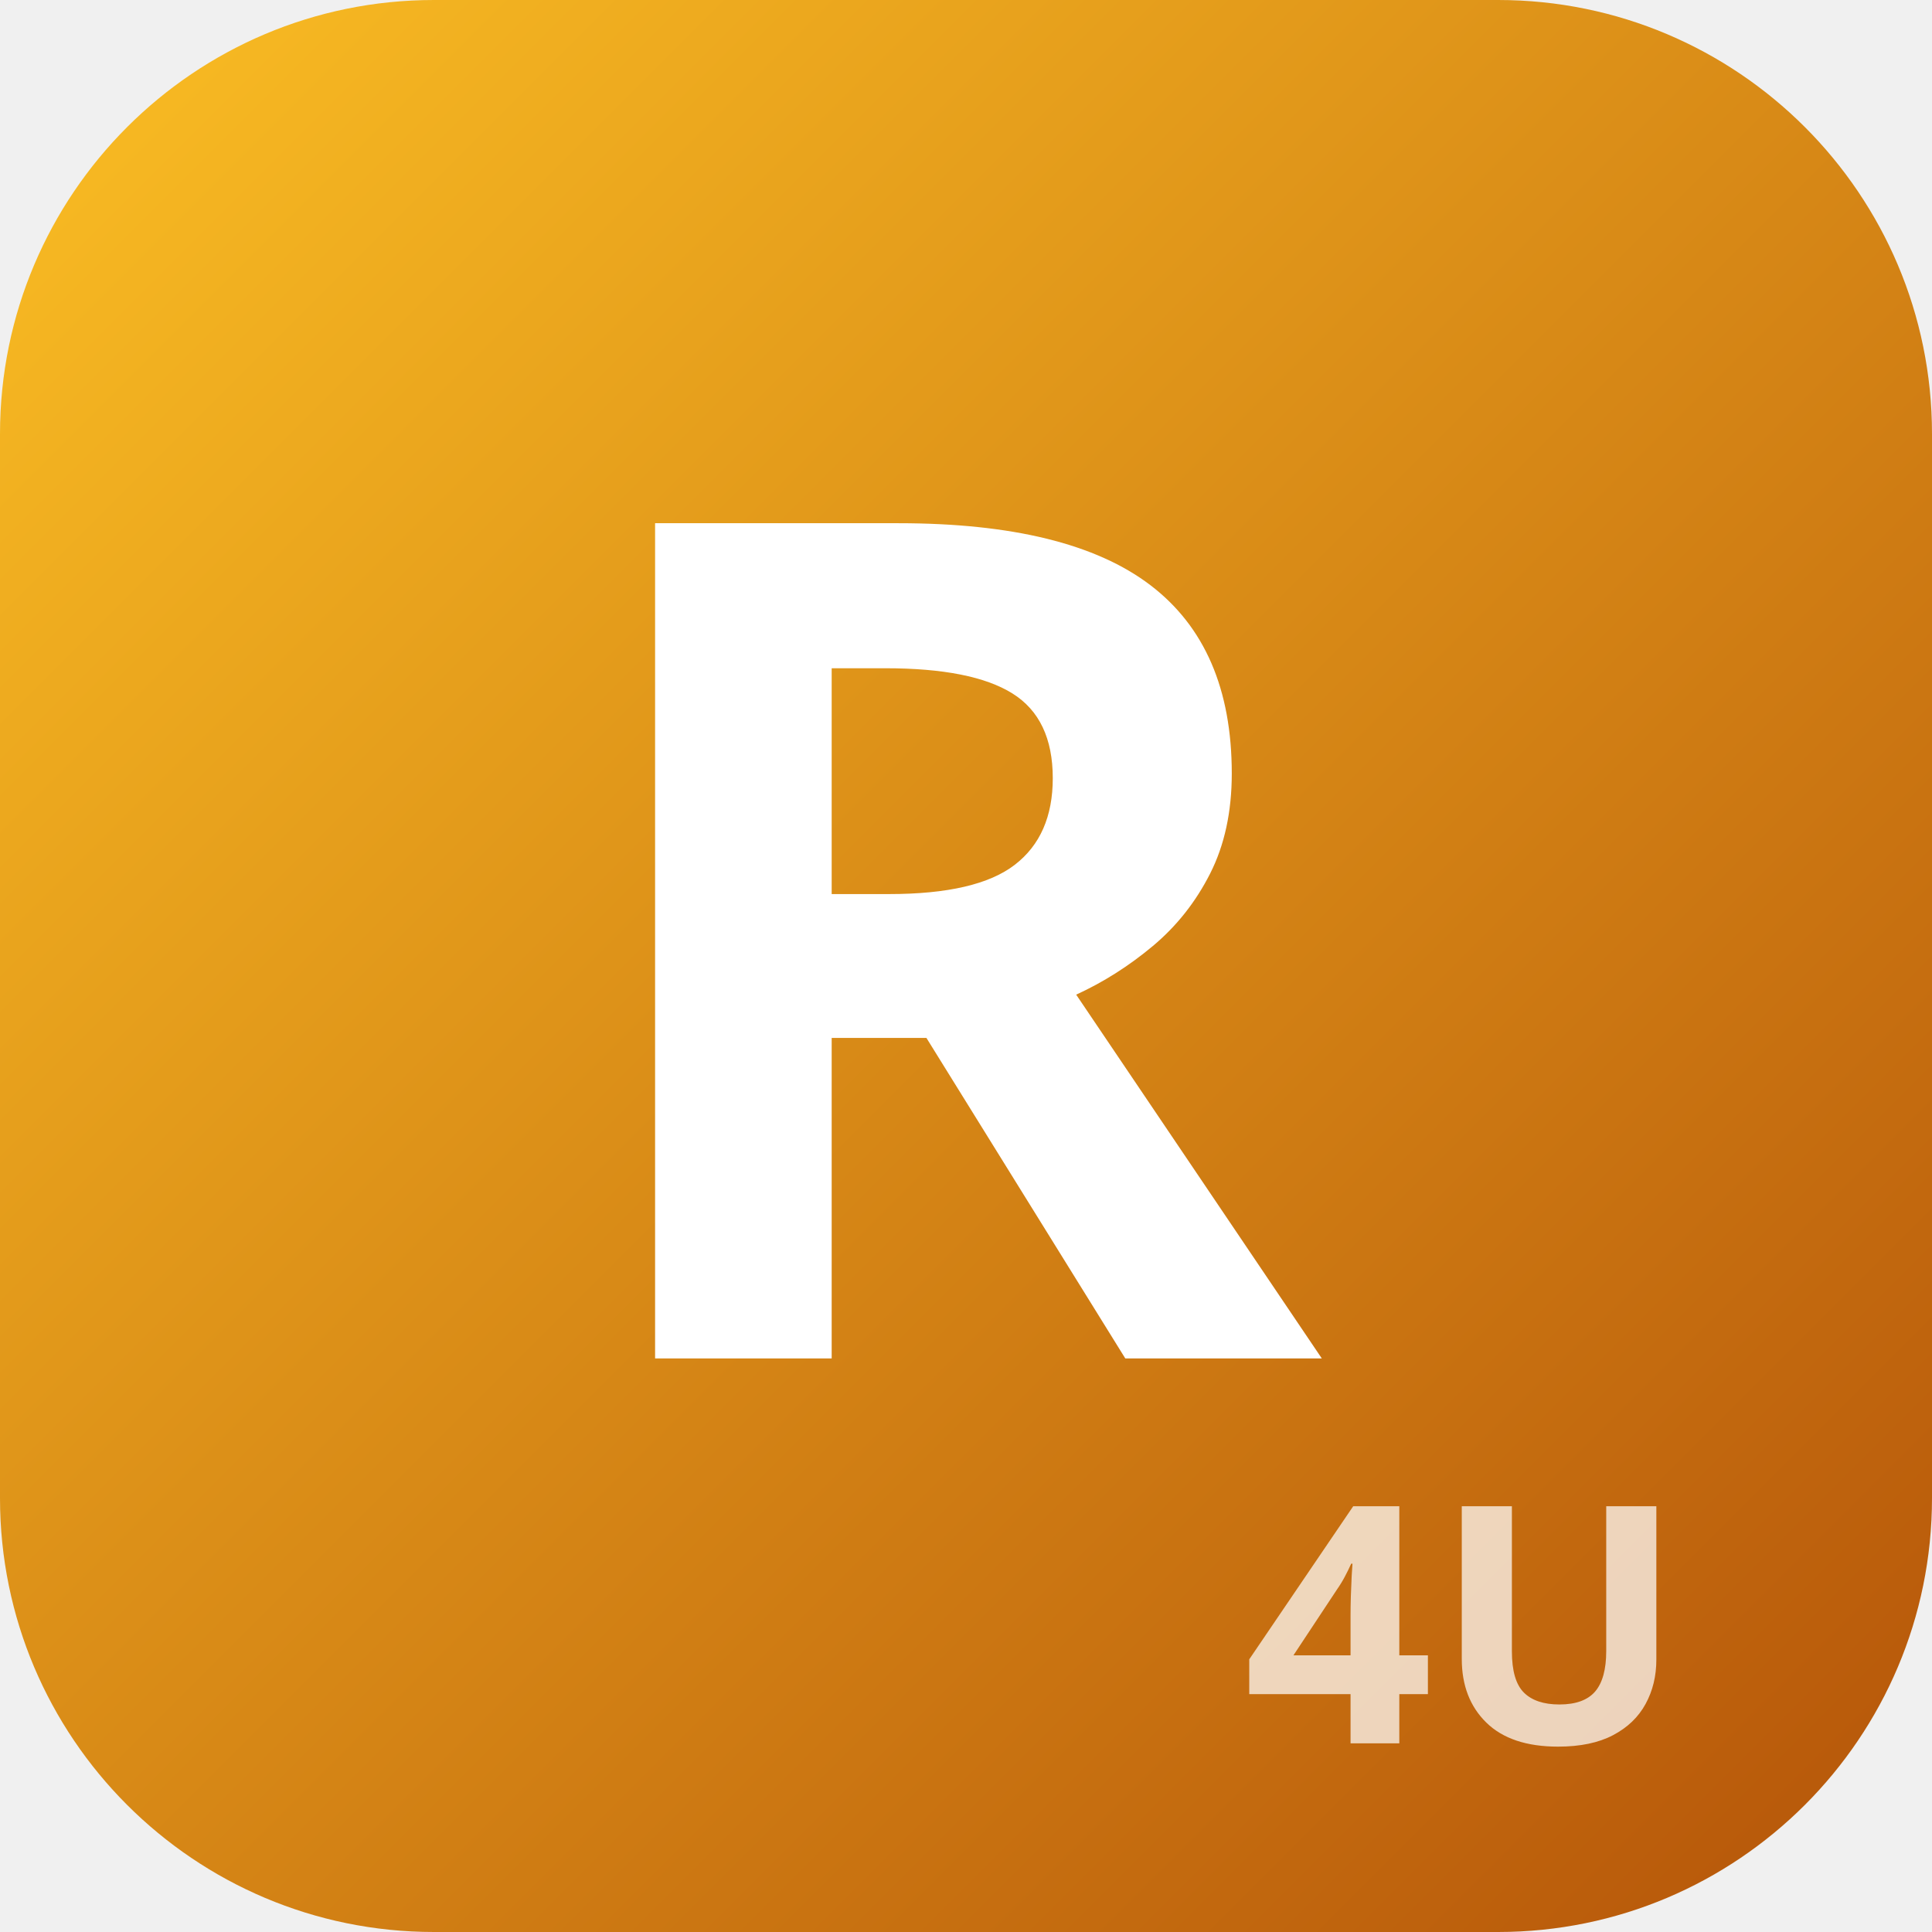
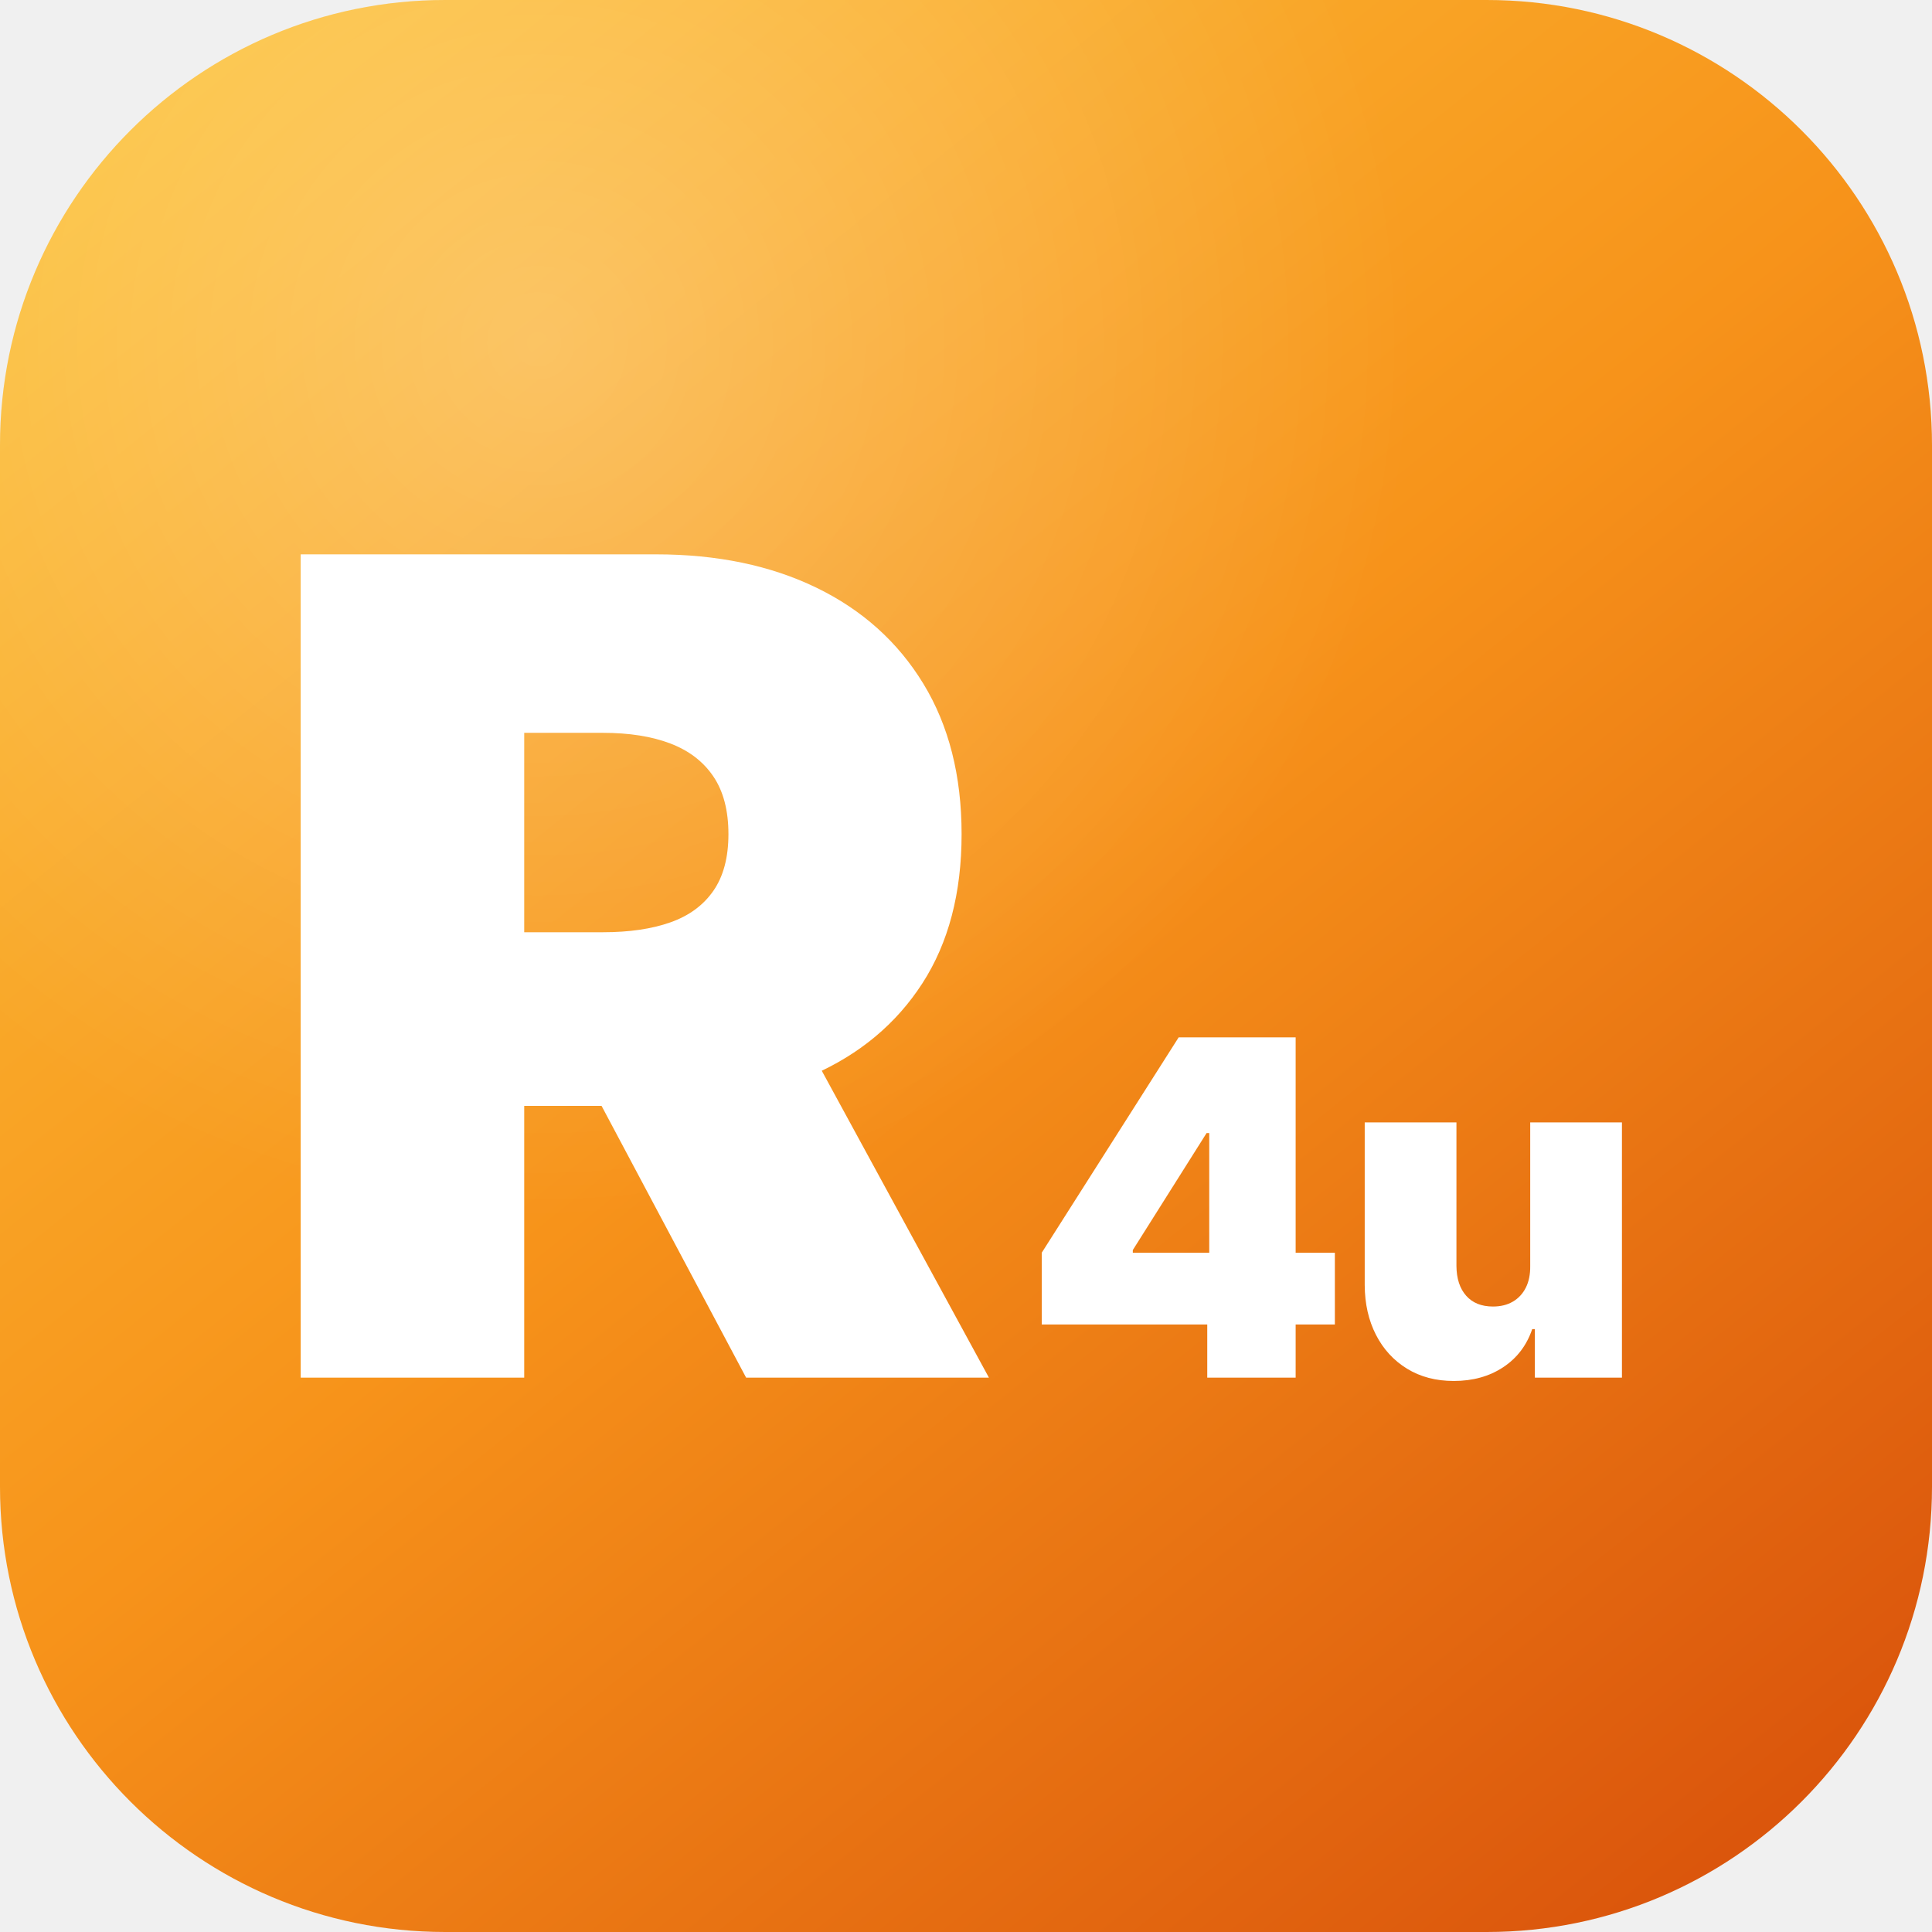
<svg xmlns="http://www.w3.org/2000/svg" viewBox="0 0 512 512">
  <defs>
-     <linearGradient id="g" x1="0" y1="0" x2="1" y2="1">
-       <stop offset="0%" stop-color="#fbbf24" />
-       <stop offset="100%" stop-color="#b45309" />
+     <linearGradient id="g" x1=".1" y1="0" x2=".9" y2="1">
+       <stop offset="0" stop-color="#fcc23a" />
+       <stop offset=".48" stop-color="#f7931a" />
+       <stop offset="1" stop-color="#d9520b" />
    </linearGradient>
+     <radialGradient id="hl" cx=".28" cy=".18" r=".75">
+       <stop offset="0" stop-color="#fff" stop-opacity=".26" />
+       <stop offset=".6" stop-color="#fff" stop-opacity="0" />
+     </radialGradient>
  </defs>
-   <rect width="512" height="512" rx="115" fill="url(#g)" />
-   <text x="248" y="360" font-family="Arial Black,Impact,sans-serif" font-size="310" font-weight="900" fill="white" text-anchor="middle">R</text>
-   <text x="388" y="462" font-family="Arial Black,sans-serif" font-size="88" font-weight="900" fill="rgba(255,255,255,.72)" text-anchor="middle">4U</text>
+   <rect width="512" height="512" rx="118" fill="url(#g)" />
+   <rect width="512" height="512" rx="118" fill="url(#hl)" />
+   <path d="M79.69 365.091V146.909H173.866Q198.156 146.909 216.374 155.751Q234.591 164.594 244.712 181.213Q254.832 197.832 254.832 221.057Q254.832 244.494 244.445 260.581Q234.058 276.668 215.362 284.871Q196.665 293.074 171.736 293.074H115.486V247.051H159.804Q170.244 247.051 177.648 244.441Q185.053 241.831 189.048 236.078Q193.043 230.325 193.043 221.057Q193.043 211.682 189.048 205.769Q185.053 199.857 177.648 197.033Q170.244 194.21 159.804 194.21H138.923V365.091ZM207.531 264.949 262.077 365.091H197.73L144.463 264.949Z" fill="#fff" />
+   <path d="M276.077 351V331.977L312.361 274.909H329.622V300.273H319.759L300.207 331.273V331.977H353.753V351ZM319.935 365.091V345.188L320.463 336.909V274.909H343.361V365.091ZM405.523 335.5V297.455H429.83V365.091H406.756V352.233H406.051Q403.85 358.706 398.345 362.339Q392.841 365.972 385.267 365.972Q378.178 365.972 372.872 362.713Q367.565 359.455 364.637 353.73Q361.709 348.006 361.665 340.608V297.455H385.972V335.5Q386.016 340.52 388.548 343.382Q391.08 346.244 395.659 346.244Q398.698 346.244 400.921 344.945Q403.145 343.646 404.356 341.246Q405.567 338.847 405.523 335.5Z" fill="#fff" />
</svg>
